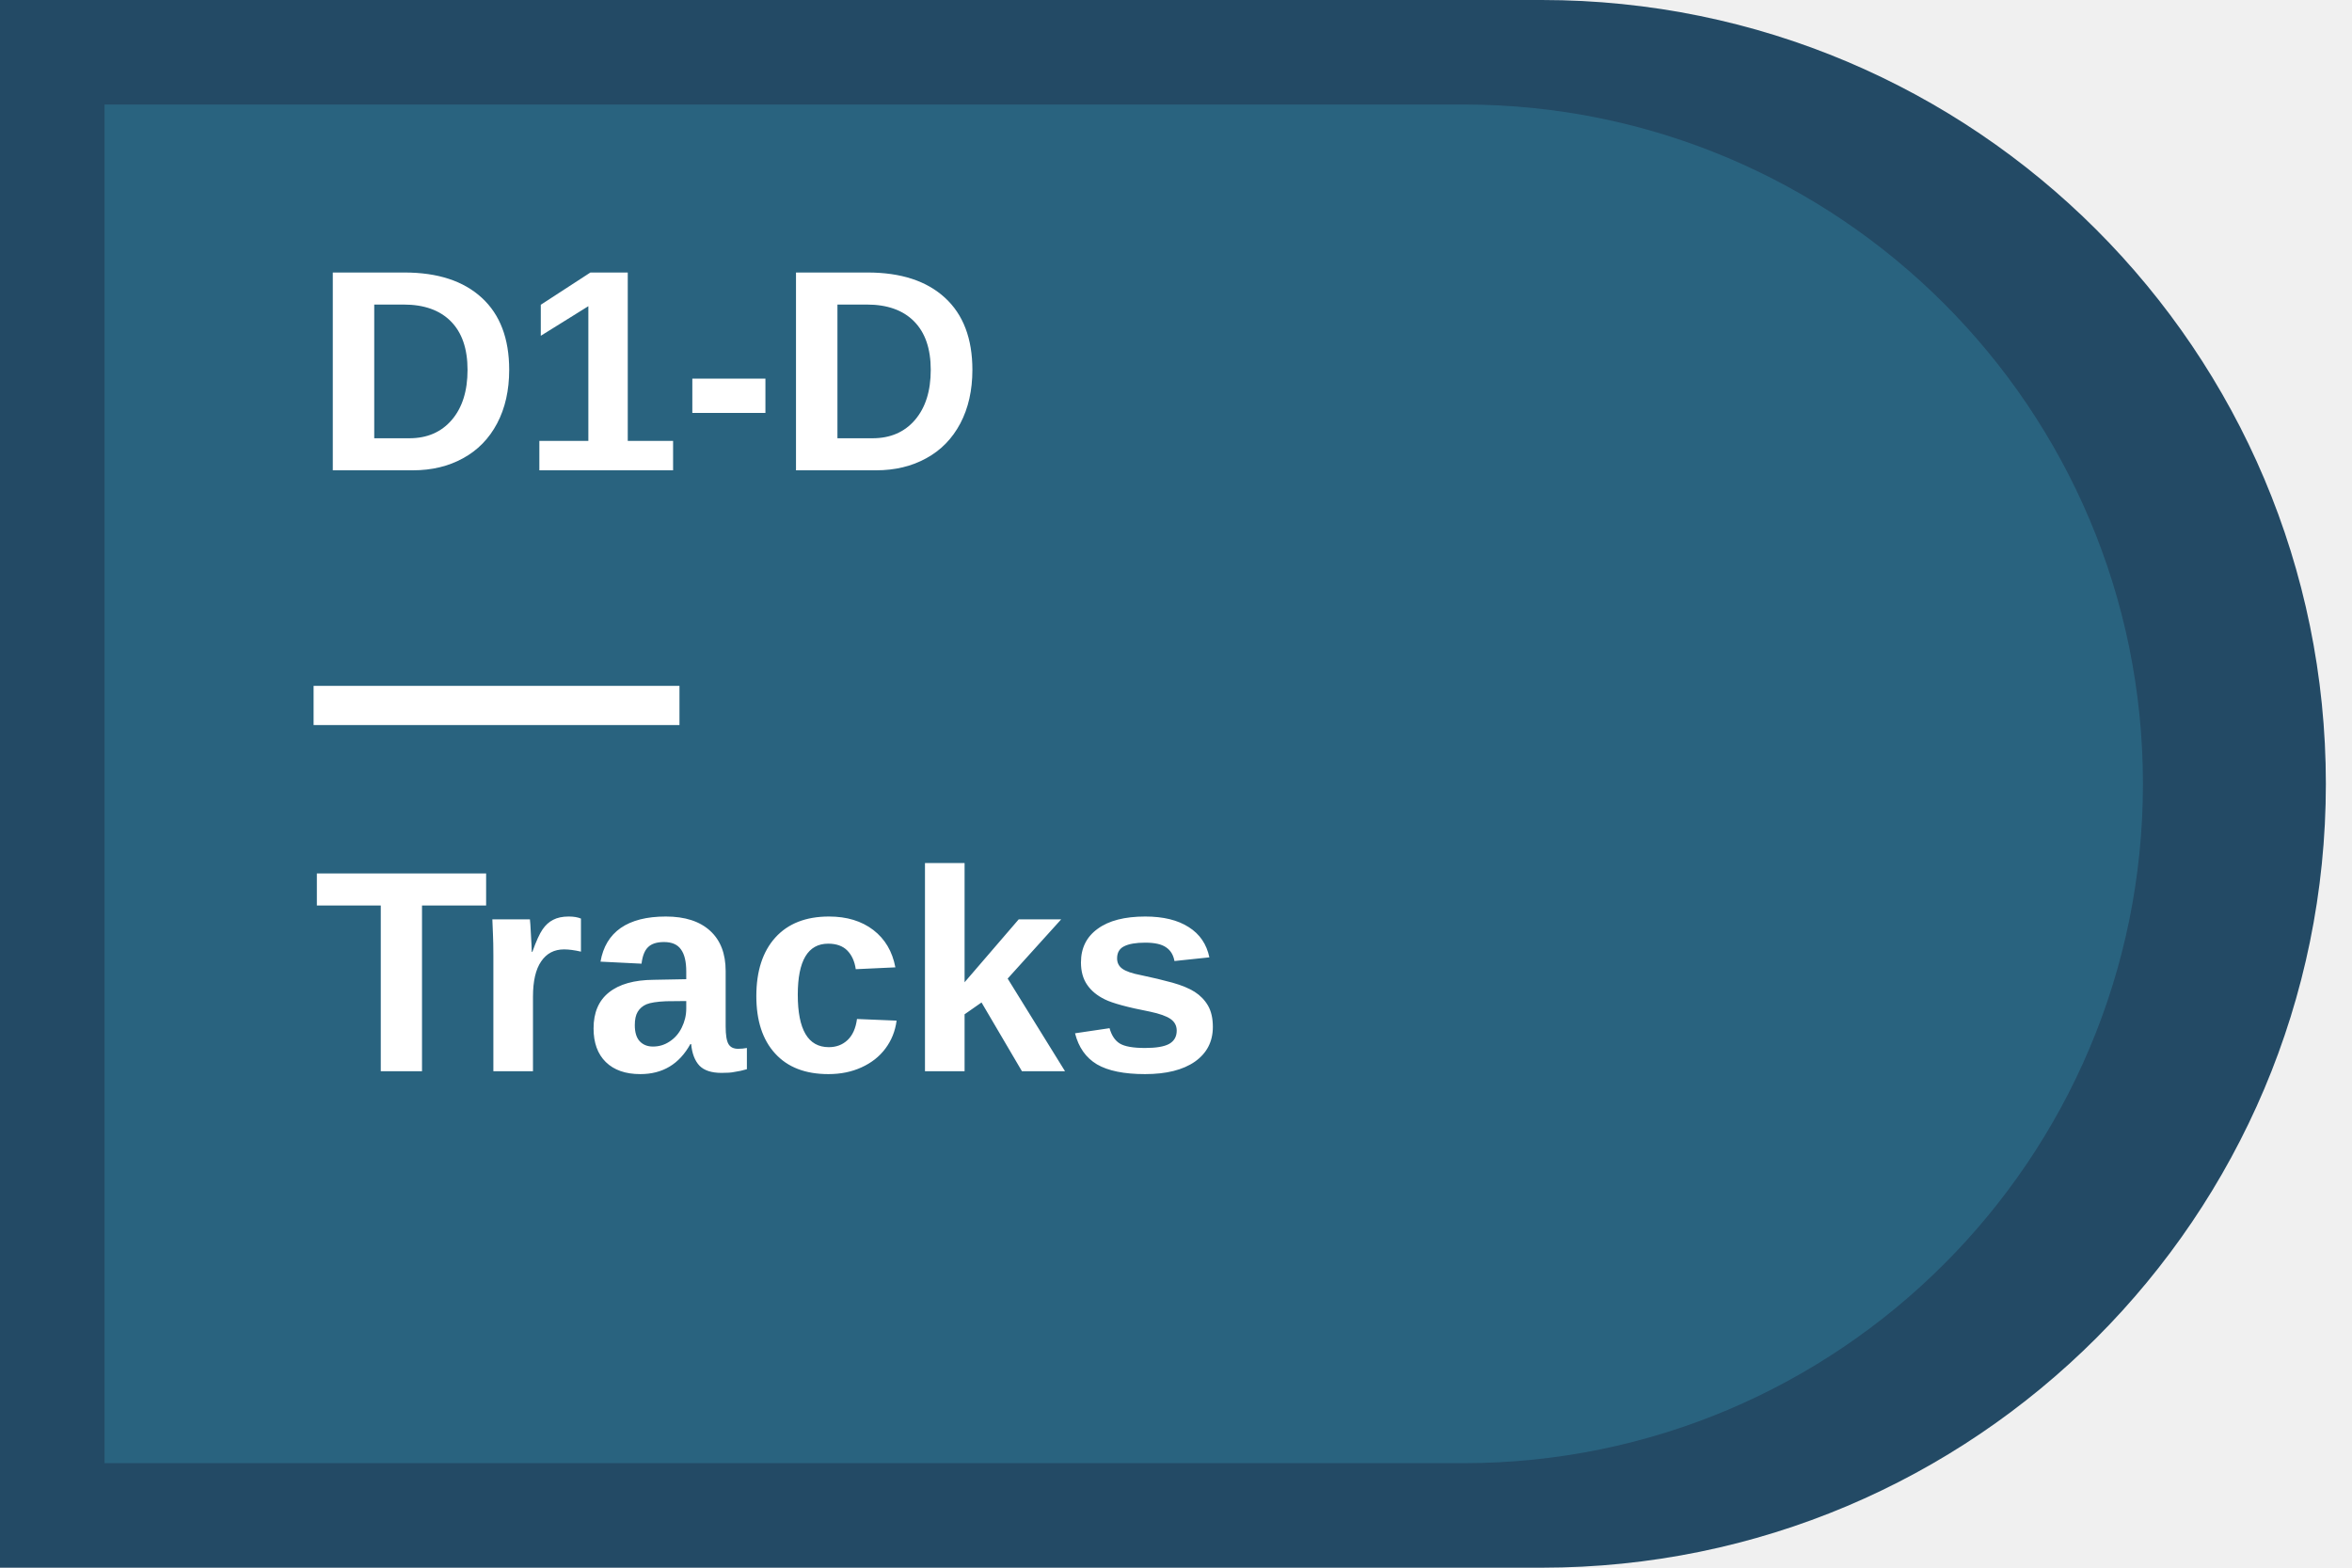
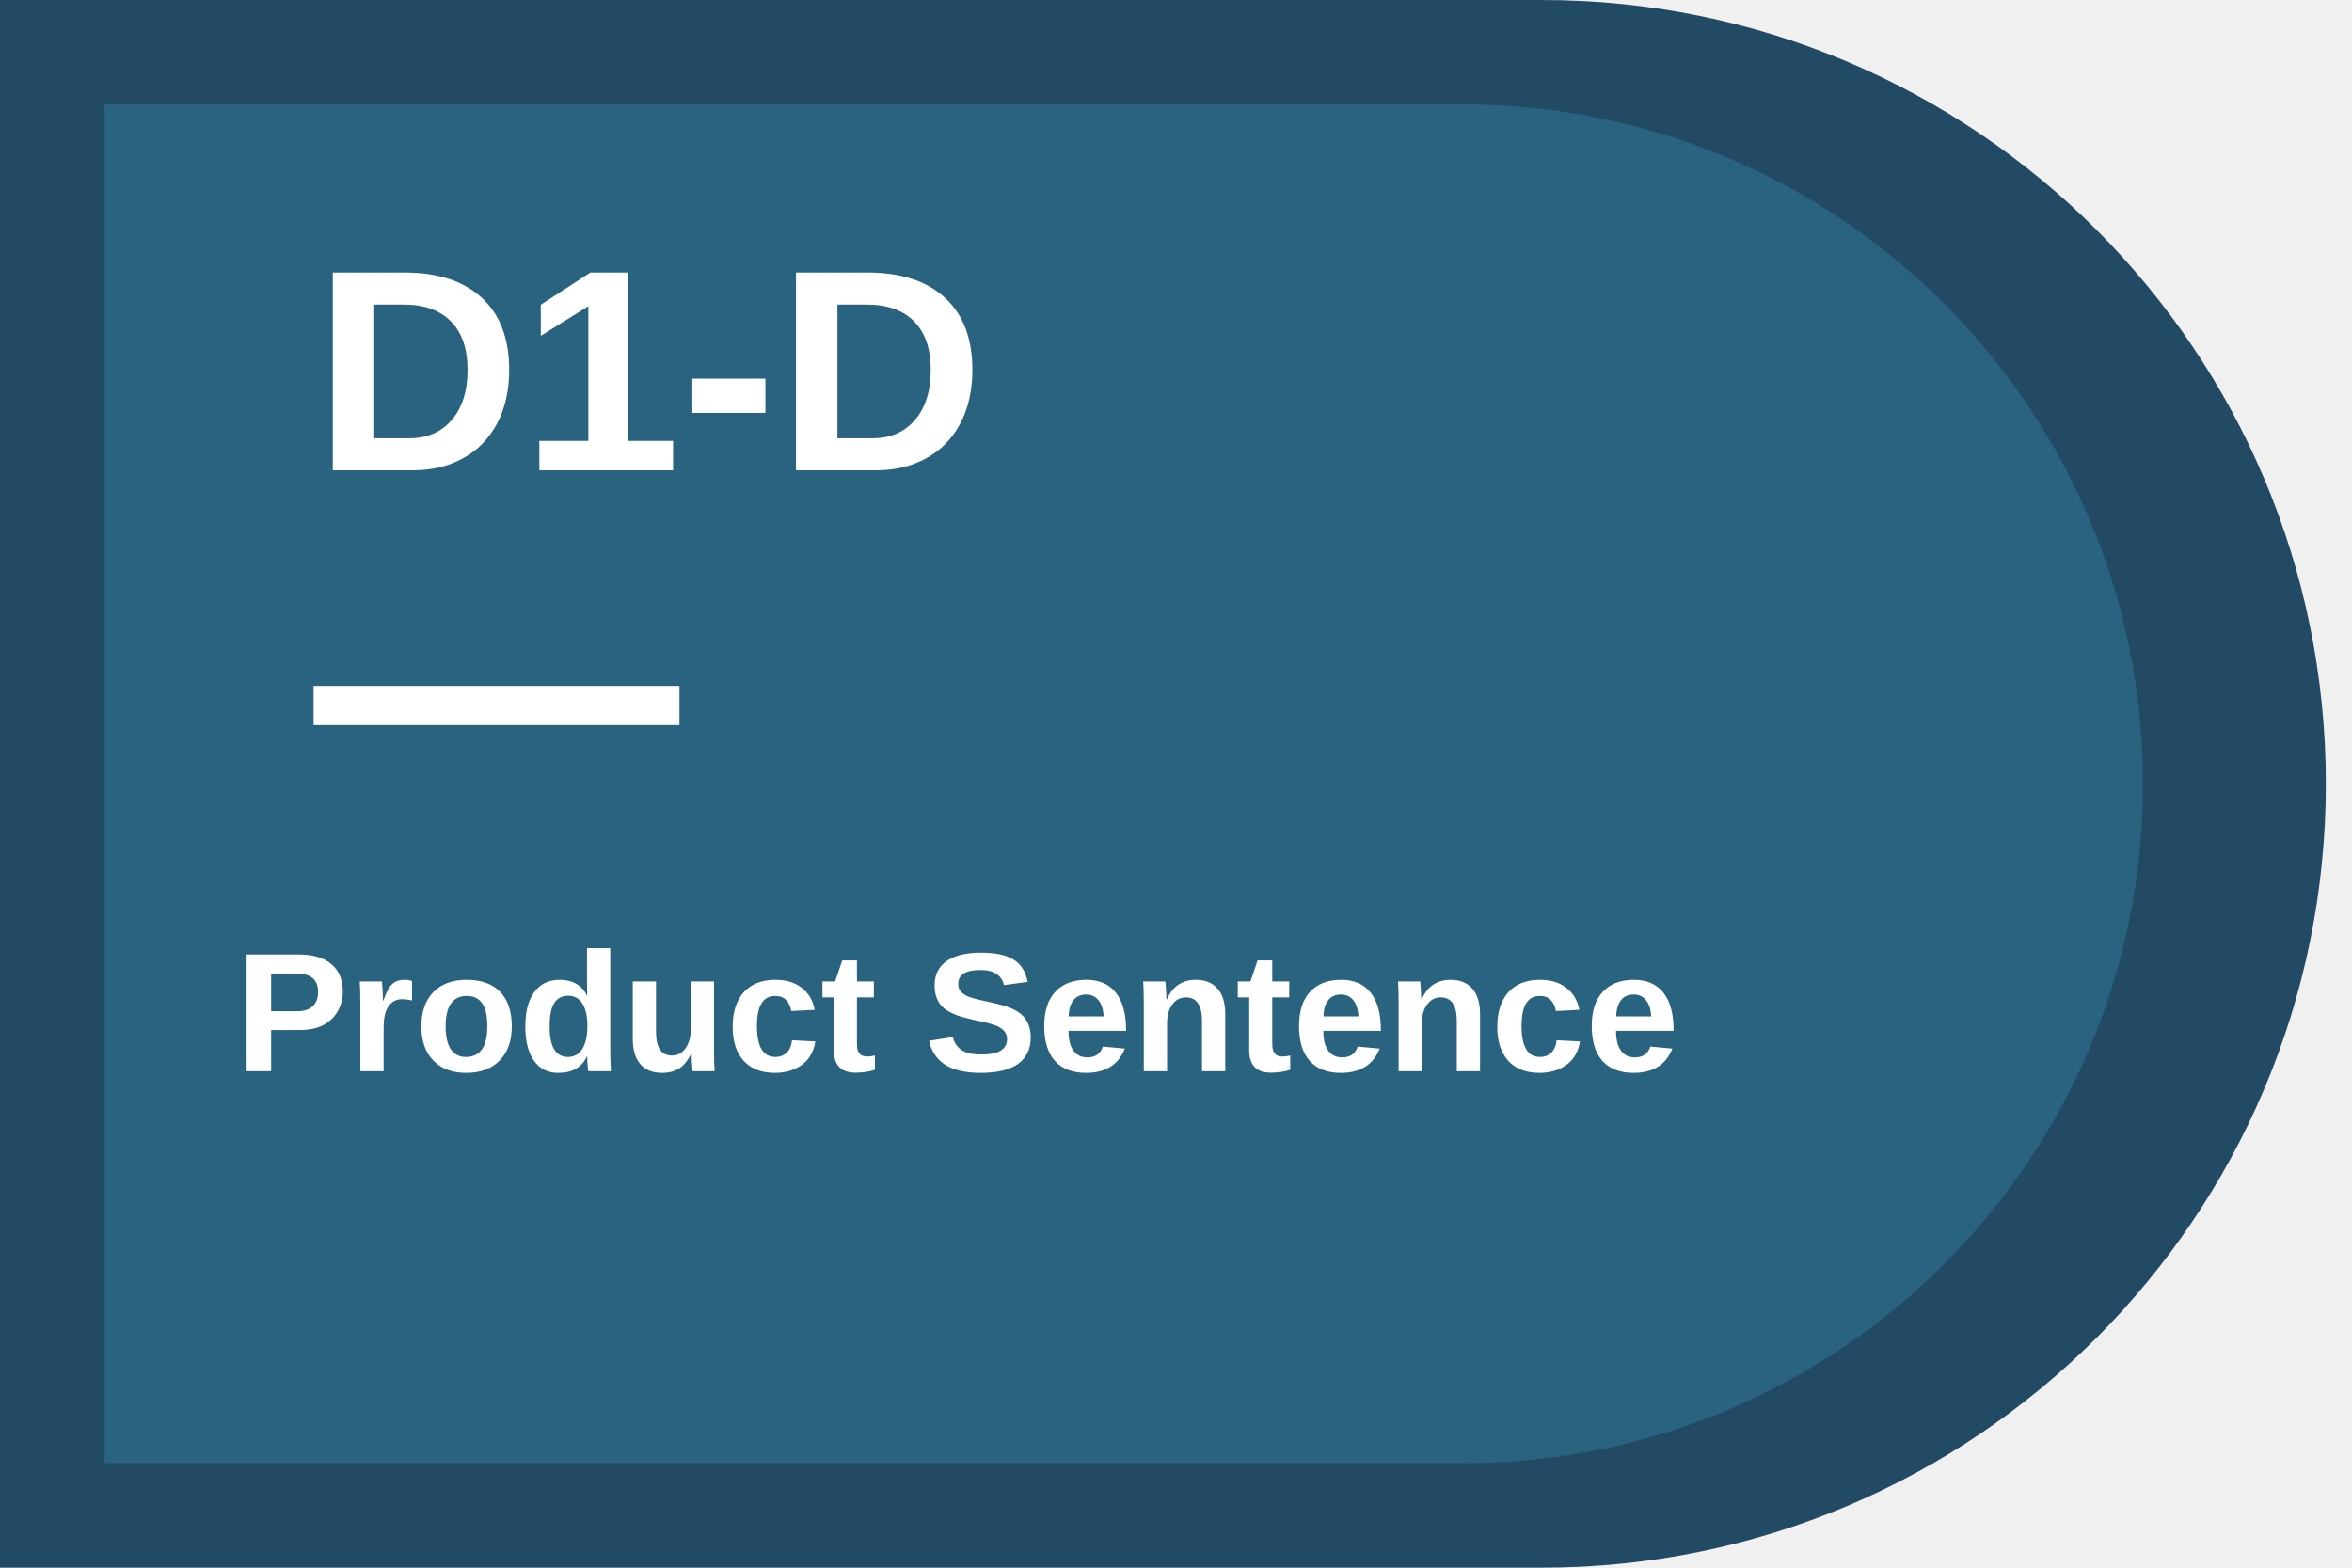
<svg xmlns="http://www.w3.org/2000/svg" viewBox="0 0 180 120" role="img" aria-labelledby="title">
  <path fill="#234A65" d="M0 0h118a60 60 0 0 1 0 120H0z" />
  <path fill="#42BCDC" opacity=".22" d="M8 8h104a52 52 0 0 1 0 104H8z" />
  <text x="24" y="36" fill="#fff" font-family="Arial, sans-serif" font-size="22" font-weight="700">D1-D</text>
  <path stroke="#fff" stroke-width="3" d="M24 54h28" />
-   <text x="24" y="82" fill="#fff" font-family="Arial, sans-serif" font-size="22" font-weight="700">Tracks</text>
+   <text x="18" y="82" fill="#fff" font-family="Arial, sans-serif" font-size="13" font-weight="700">Product Sentence</text>
</svg>
